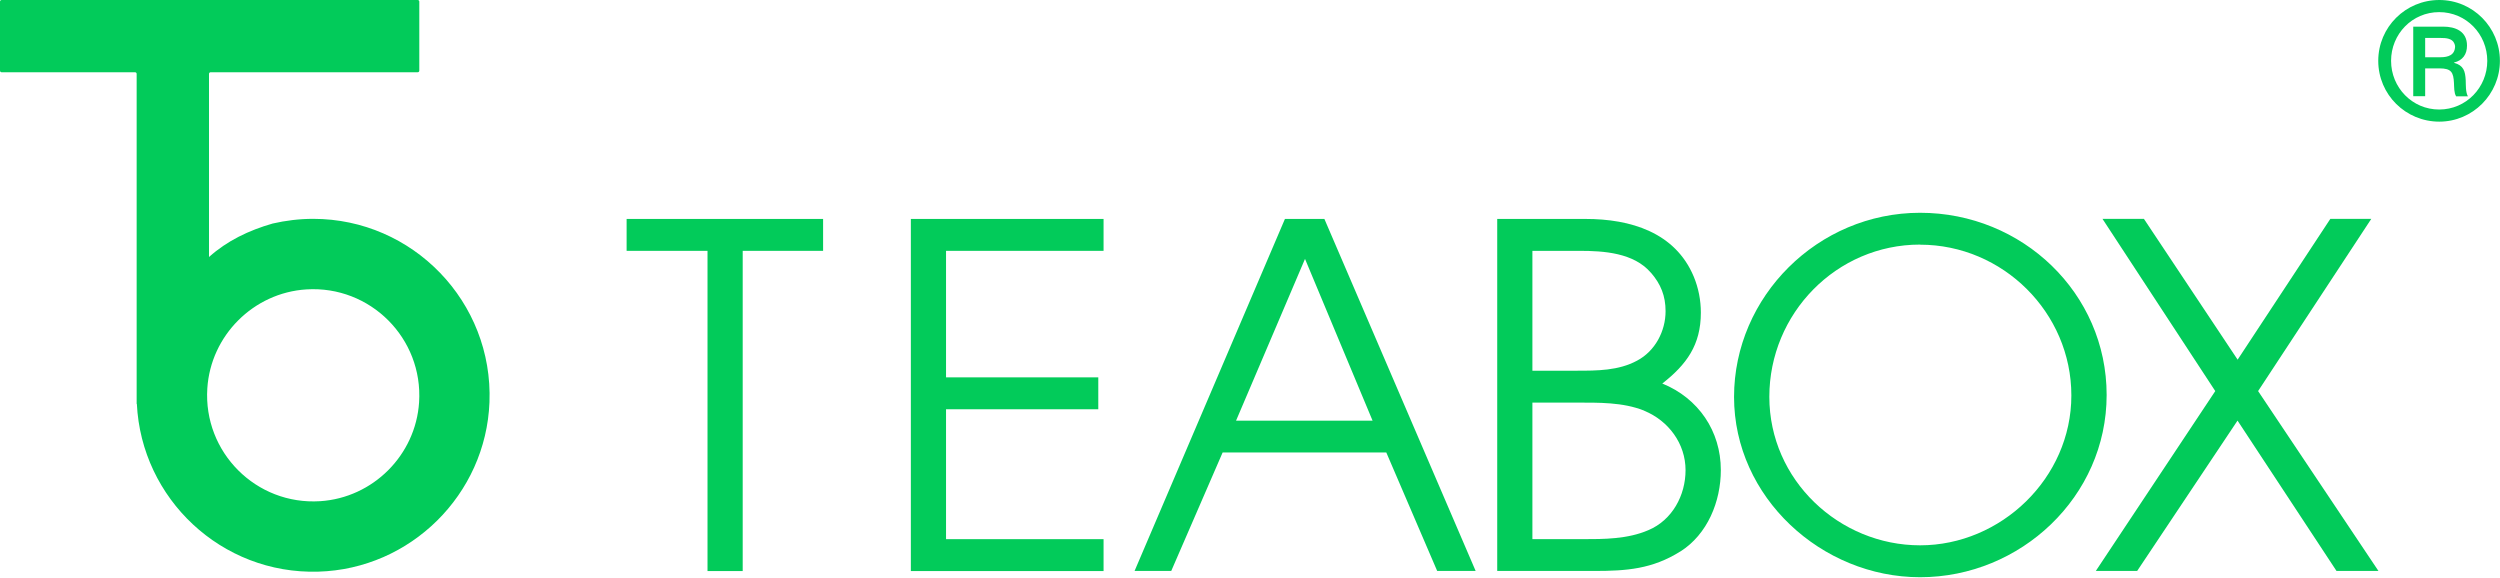
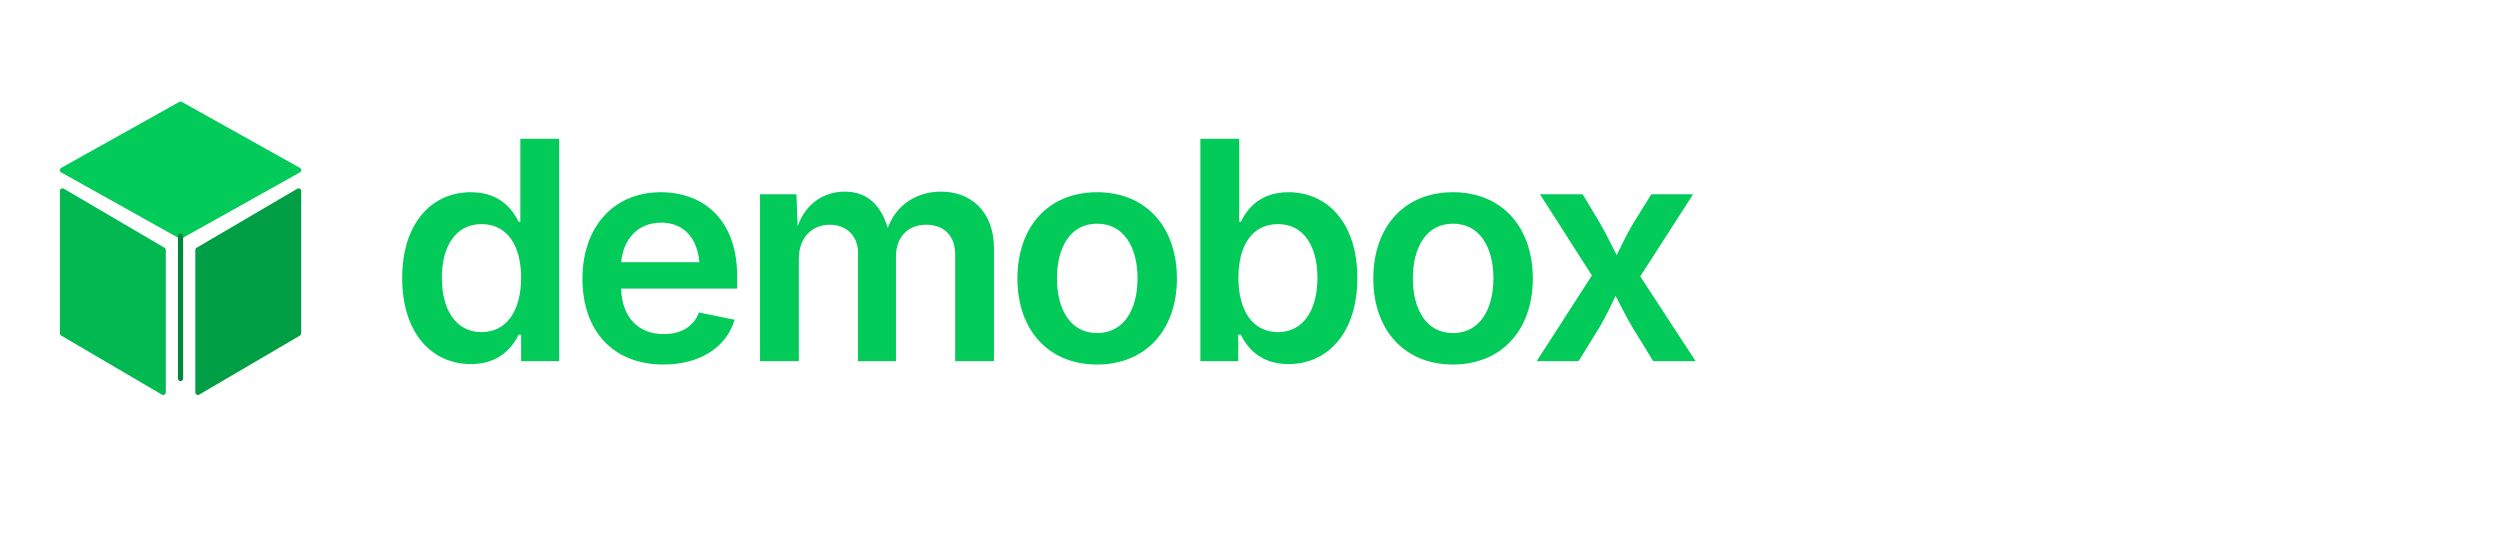
- <svg xmlns="http://www.w3.org/2000/svg" id="Layer_1" fill="#02cb5a" version="1.1" viewBox="0 0 251.55 58.08">
-   <defs>
-     
-   </defs>
-   <g>
-     <path fill="#02cb5a" d="M74.73,25.24v32.22h-3.54V25.24h-8.14v-3.21h19.77v3.21h-8.09Z" />
-     <path fill="#02cb5a" d="M91.65,57.45V22.03h19.39v3.21h-15.85v12.73h15.32v3.21h-15.32v13.07h15.85v3.21h-19.39Z" />
-     <path fill="#02cb5a" d="M144.61,57.45l-5.12-11.92h-16.47l-5.17,11.92h-3.69l15.13-35.42h3.97l15.22,35.42h-3.88ZM131.31,26.05l-6.94,16.28h13.74l-6.8-16.28Z" />
-     <path fill="#02cb5a" d="M169.07,55.49c-2.82,1.77-5.41,1.96-8.66,1.96h-9.76V22.03h8.9c4.5,0,9,1.34,10.87,5.79.48,1.15.72,2.39.72,3.64,0,3.25-1.44,5.22-3.88,7.13,3.64,1.48,5.89,4.79,5.89,8.71,0,3.16-1.34,6.46-4.07,8.19ZM166.11,27.44c-1.72-2.01-4.74-2.2-7.18-2.2h-4.74v12.06h4.45c2.06,0,4.21,0,6.08-1.01,1.82-.96,2.87-2.97,2.87-4.98,0-1.53-.48-2.73-1.48-3.88ZM165.44,41.32c-2.15-.86-4.6-.81-6.89-.81h-4.36v13.74h4.98c2.25,0,4.6,0,6.7-.91,2.39-1.01,3.73-3.49,3.73-6.03,0-2.68-1.72-4.98-4.16-5.98Z" />
-     <path fill="#02cb5a" d="M193.2,58.08c-9.91,0-18.72-8.04-18.72-18.14s8.43-18.53,18.72-18.53,18.77,8.09,18.77,18.33-8.66,18.34-18.77,18.34ZM193.2,24.61c-8.43,0-15.17,6.94-15.17,15.32s7.04,14.94,15.17,14.94,15.22-6.75,15.22-15.08-6.89-15.17-15.22-15.17Z" />
-     <path fill="#02cb5a" d="M235.1,57.45l-9.96-15.13-10.1,15.13h-4.16l12.02-18.1-11.35-17.33h4.17l9.43,14.17,9.33-14.17h4.12l-11.39,17.33,12.11,18.1h-4.21Z" />
+ <svg xmlns="http://www.w3.org/2000/svg" width="720" height="160" viewBox="0 0 720 160" role="img" aria-labelledby="title desc">
+   <g transform="translate(0 8)" stroke-linejoin="round" stroke-linecap="round">
+     <path d="M52 22 86 41 52 60 18 41Z" fill="#02cb5a" stroke="#02cb5a" stroke-width="1.5" />
+     <path d="M18 47 47 64 47 105 18 88Z" fill="#02b851" stroke="#02b851" stroke-width="1.5" />
+     <path d="M57 64 86 47 86 88 57 105Z" fill="#019f45" stroke="#019f45" stroke-width="1.5" />
+     <path d="M52 60V101" fill="none" stroke="#01873b" stroke-width="1.5" />
  </g>
-   <path fill="#02cb5a" d="M245.44,12.24c-3.38,0-6.14-2.72-6.14-6.12s2.76-6.12,6.14-6.12,6.1,2.75,6.1,6.12-2.74,6.12-6.1,6.12ZM245.43,1.22c-2.72,0-4.84,2.21-4.84,4.9s2.13,4.9,4.84,4.9,4.84-2.21,4.84-4.9-2.13-4.9-4.84-4.9ZM247.13,9.68c-.21-.32-.19-.93-.21-1.3-.05-1.12-.27-1.5-1.47-1.5h-1.43v2.8h-1.2V2.68h3.01c1.23,0,2.4.46,2.4,1.91,0,.87-.43,1.49-1.3,1.7v.03c.96.27,1.12.83,1.17,1.75.02.47-.02,1.2.22,1.62h-1.2ZM246.95,4.36c-.21-.5-.86-.54-1.33-.54h-1.6v1.94h1.54c.77,0,1.47-.21,1.47-1.12,0-.08-.05-.21-.08-.27Z" />
-   <path fill="#02cb5a" d="M31.51,22.02c-1.4,0-2.76.17-4.07.47-2.41.69-4.59,1.74-6.41,3.37V7.43c0-.09.07-.16.16-.16h20.84c.09,0,.16-.07.16-.16V.16c0-.09-.07-.16-.16-.16H.16c-.09,0-.16.07-.16.16v6.95c0,.09.07.16.16.16h13.43c.09,0,.16.07.16.16v33.23l.02-.03c.46,9.56,8.51,17.17,18.25,16.89,9.29-.26,16.87-7.76,17.23-17.04.39-10.11-7.72-18.46-17.74-18.46ZM32.21,50.43c-6.44.41-11.76-4.92-11.35-11.35.34-5.32,4.64-9.62,9.96-9.96,6.44-.41,11.76,4.92,11.35,11.35-.34,5.32-4.64,9.62-9.96,9.96Z" />
+   <text x="112" y="104" fill="#02cb5a" font-family="Inter, -apple-system, BlinkMacSystemFont, 'Segoe UI', Roboto, Helvetica, Arial, sans-serif" font-size="88" font-weight="600" letter-spacing="-3">demobox</text>
</svg>
